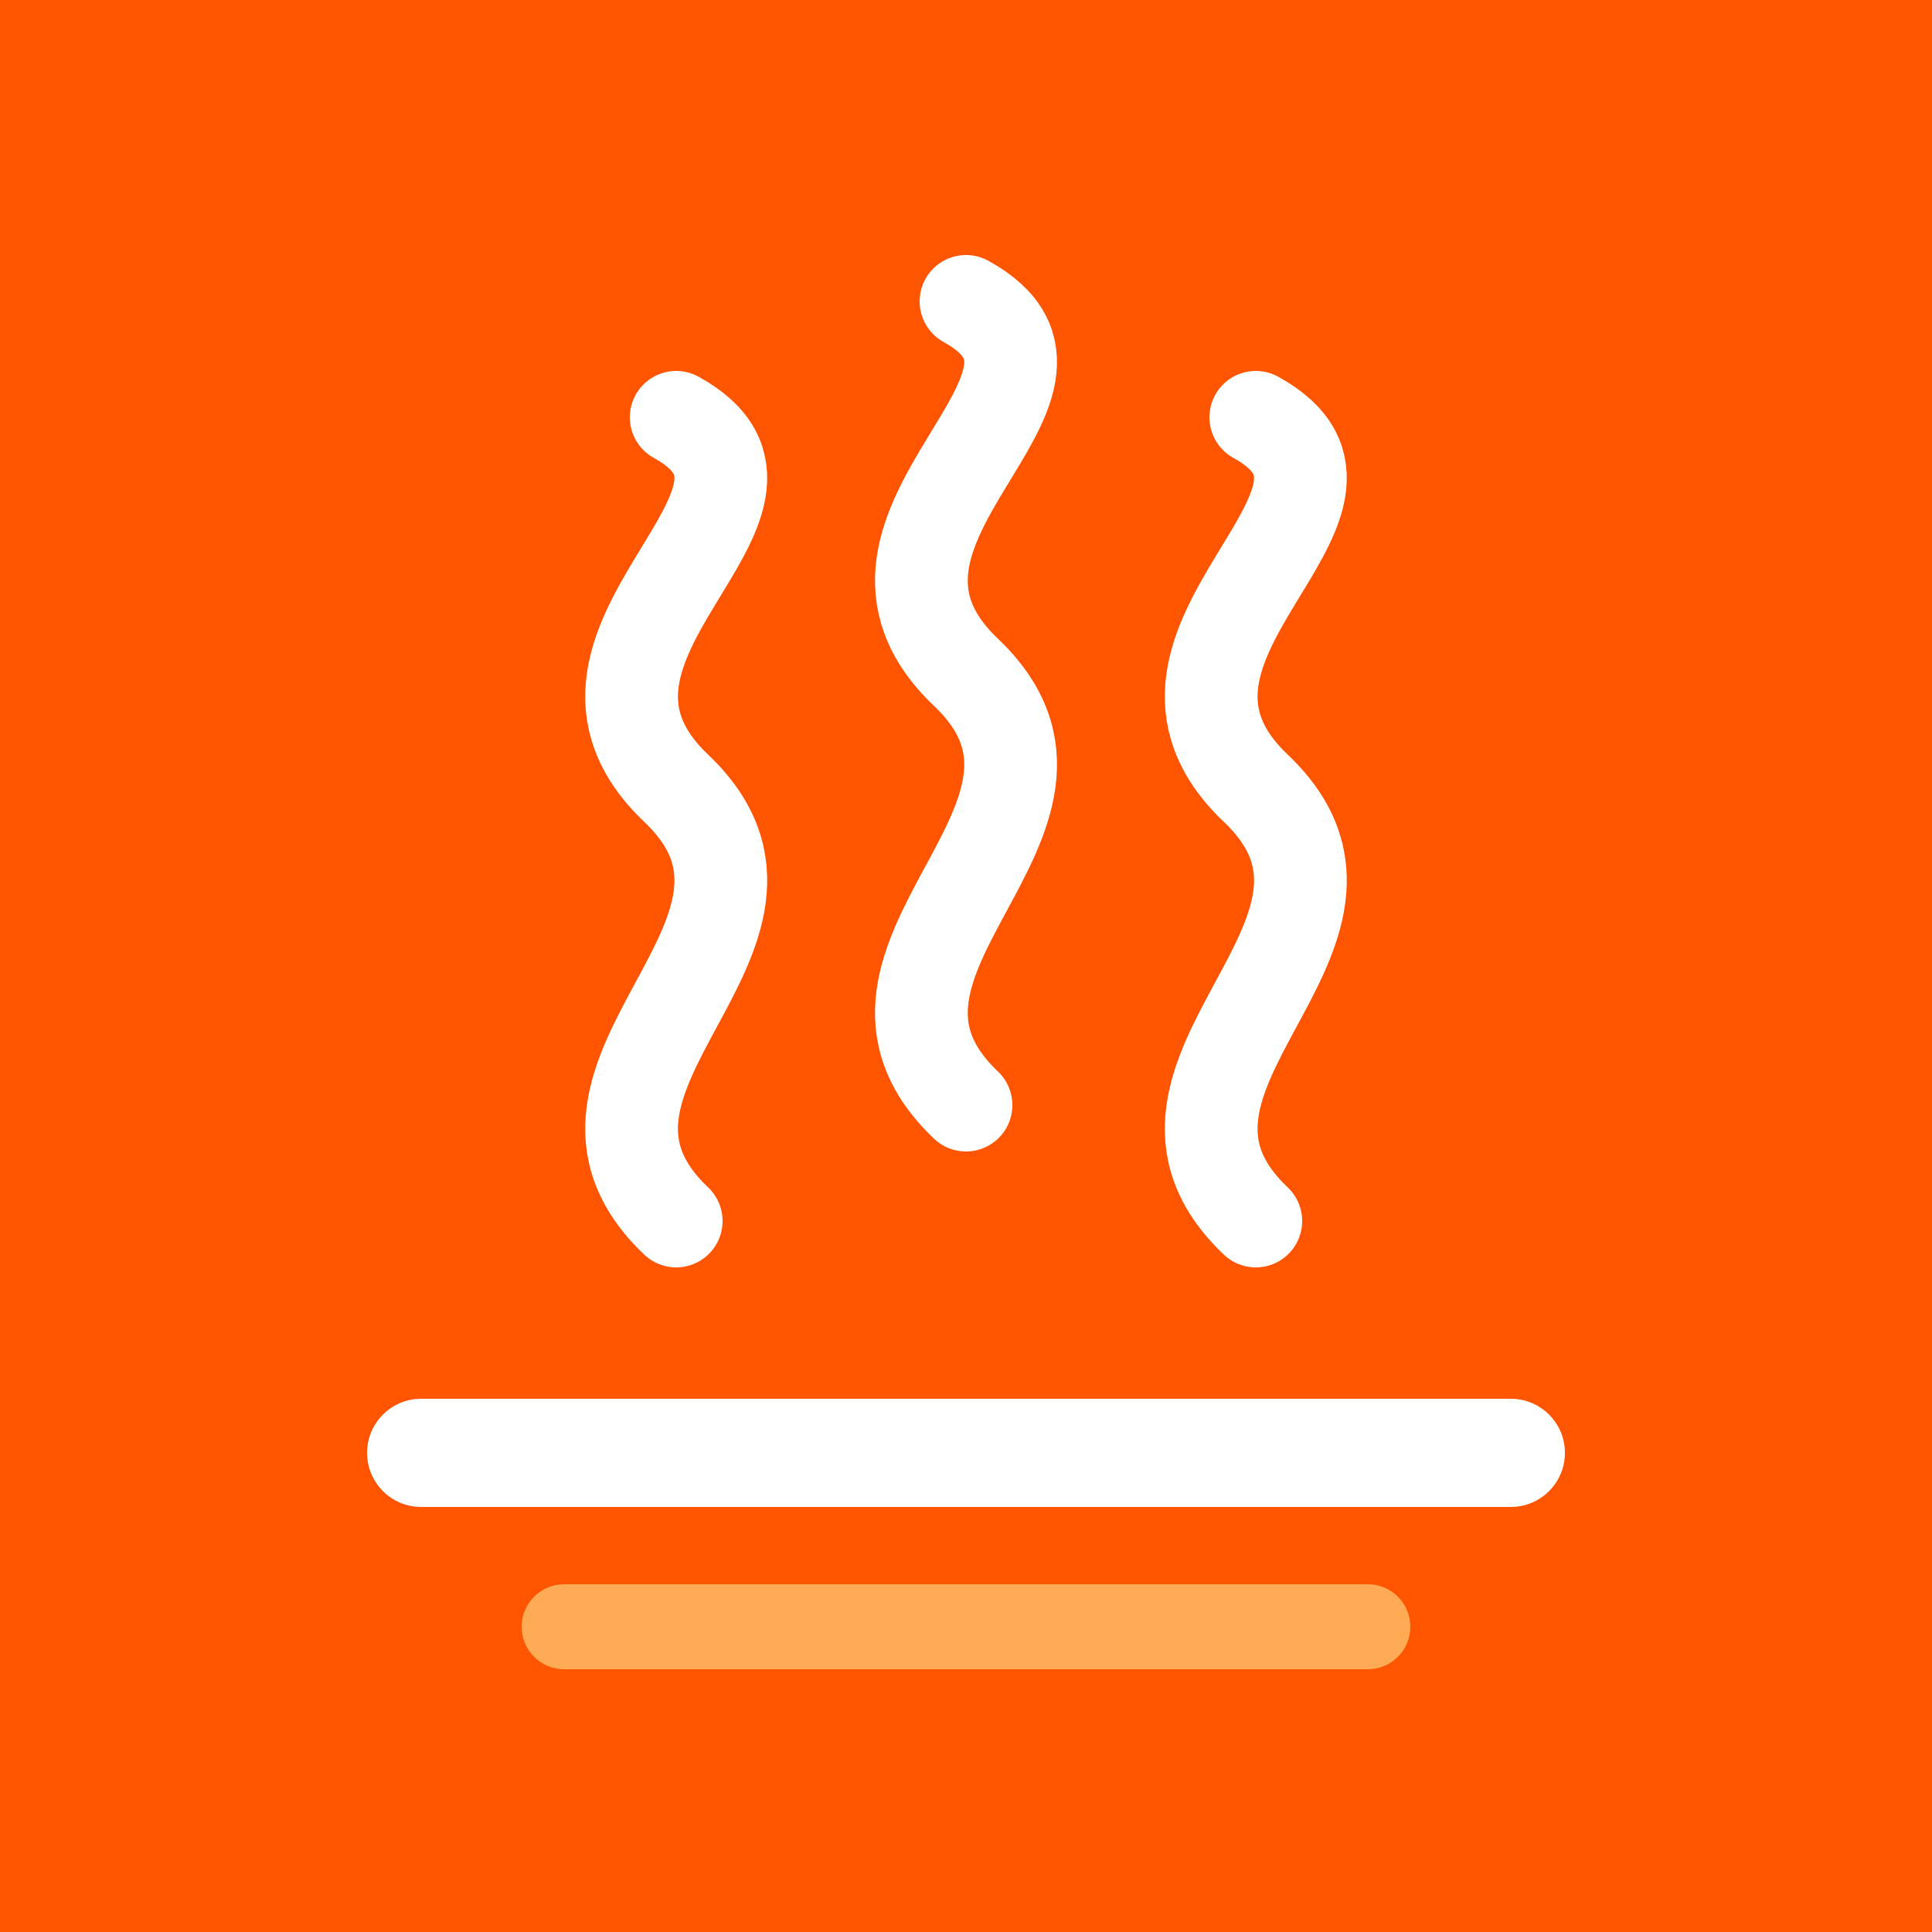
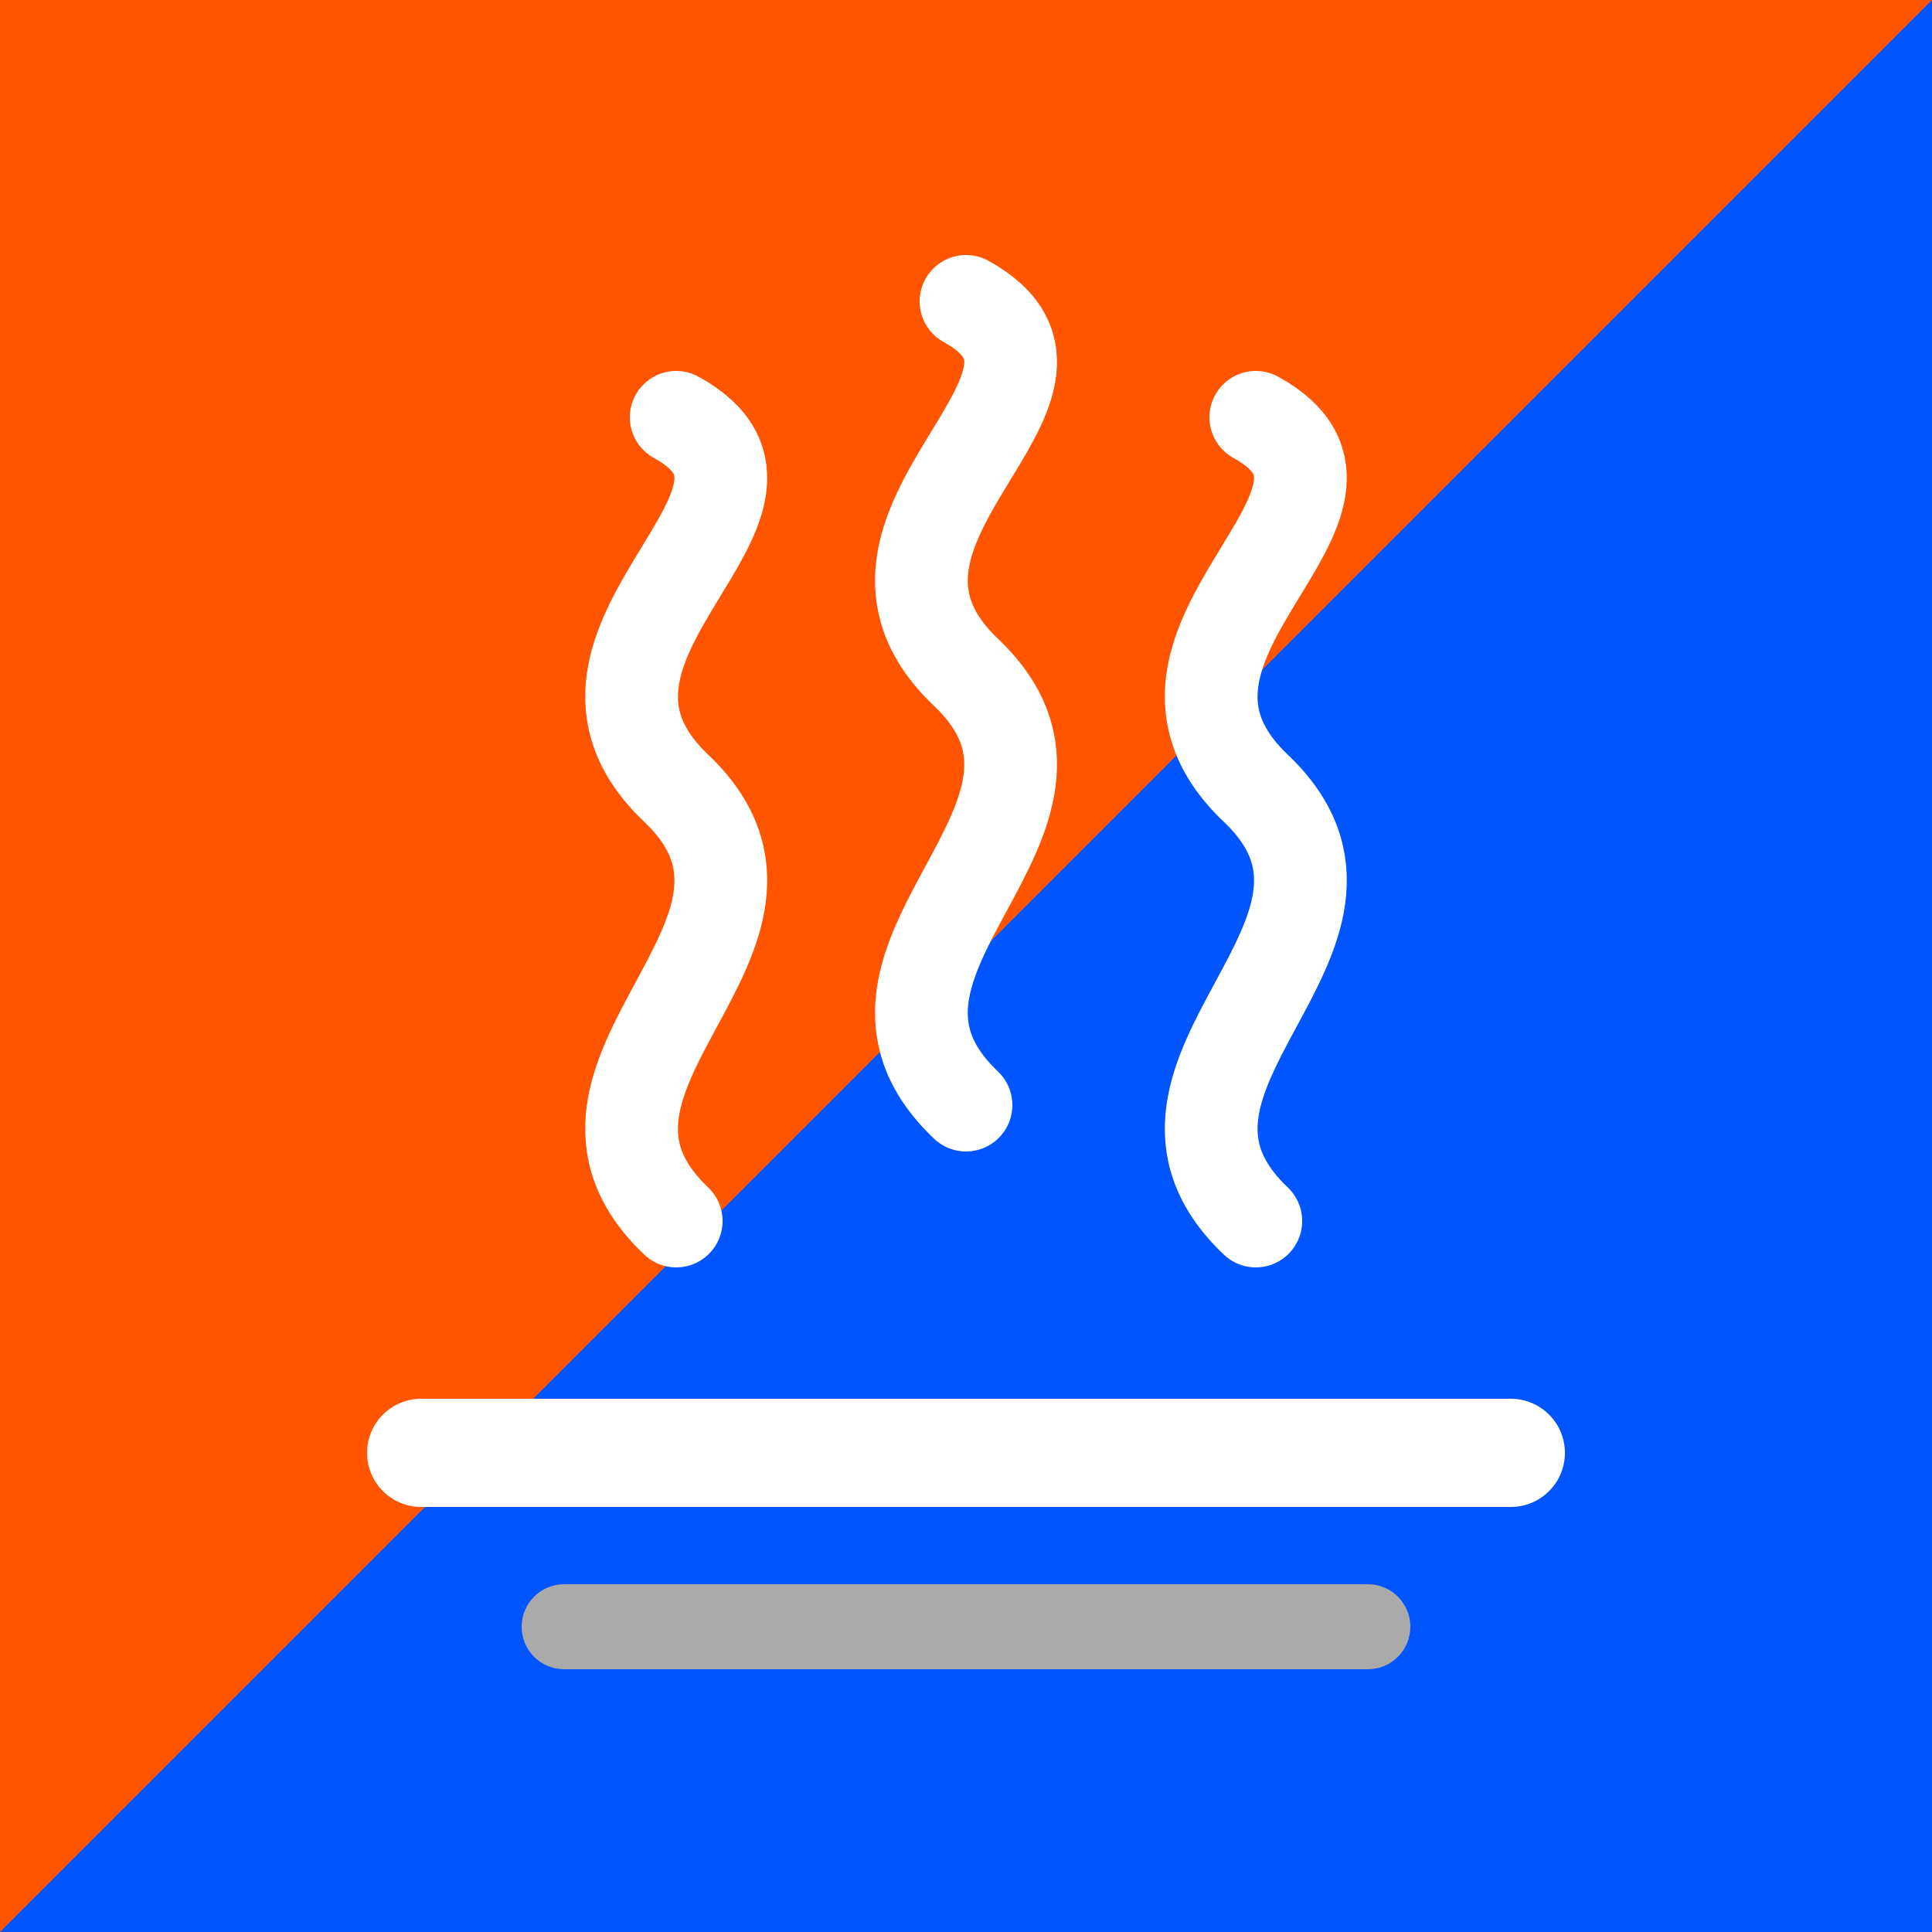
<svg xmlns="http://www.w3.org/2000/svg" width="500" height="500" viewBox="0 0 500 500">
-   <rect width="500" height="500" fill="#FF5500" />
+   <rect width="500" height="500" fill="#0055FF" />
+   <polygon points="0,0 500,0 0,500" fill="#FF5500" />
  <g transform="translate(0,16)">
    <g fill="none" stroke="#FFFFFF" stroke-width="24" stroke-linecap="round" stroke-linejoin="round">
      <path d="M175 300 C135 262 215 226 175 188 S215 114 175 92" />
      <path d="M250 270 C210 232 290 196 250 158 S290 84 250 62" />
      <path d="M325 300 C285 262 365 226 325 188 S365 114 325 92" />
    </g>
    <rect x="95" y="346" width="310" height="28" rx="14" fill="#FFFFFF" />
-     <rect x="135" y="394" width="230" height="22" rx="11" fill="#FFAA55" />
+     <rect x="135" y="394" width="230" height="22" rx="11" fill="#AAAAAA" />
  </g>
</svg>
